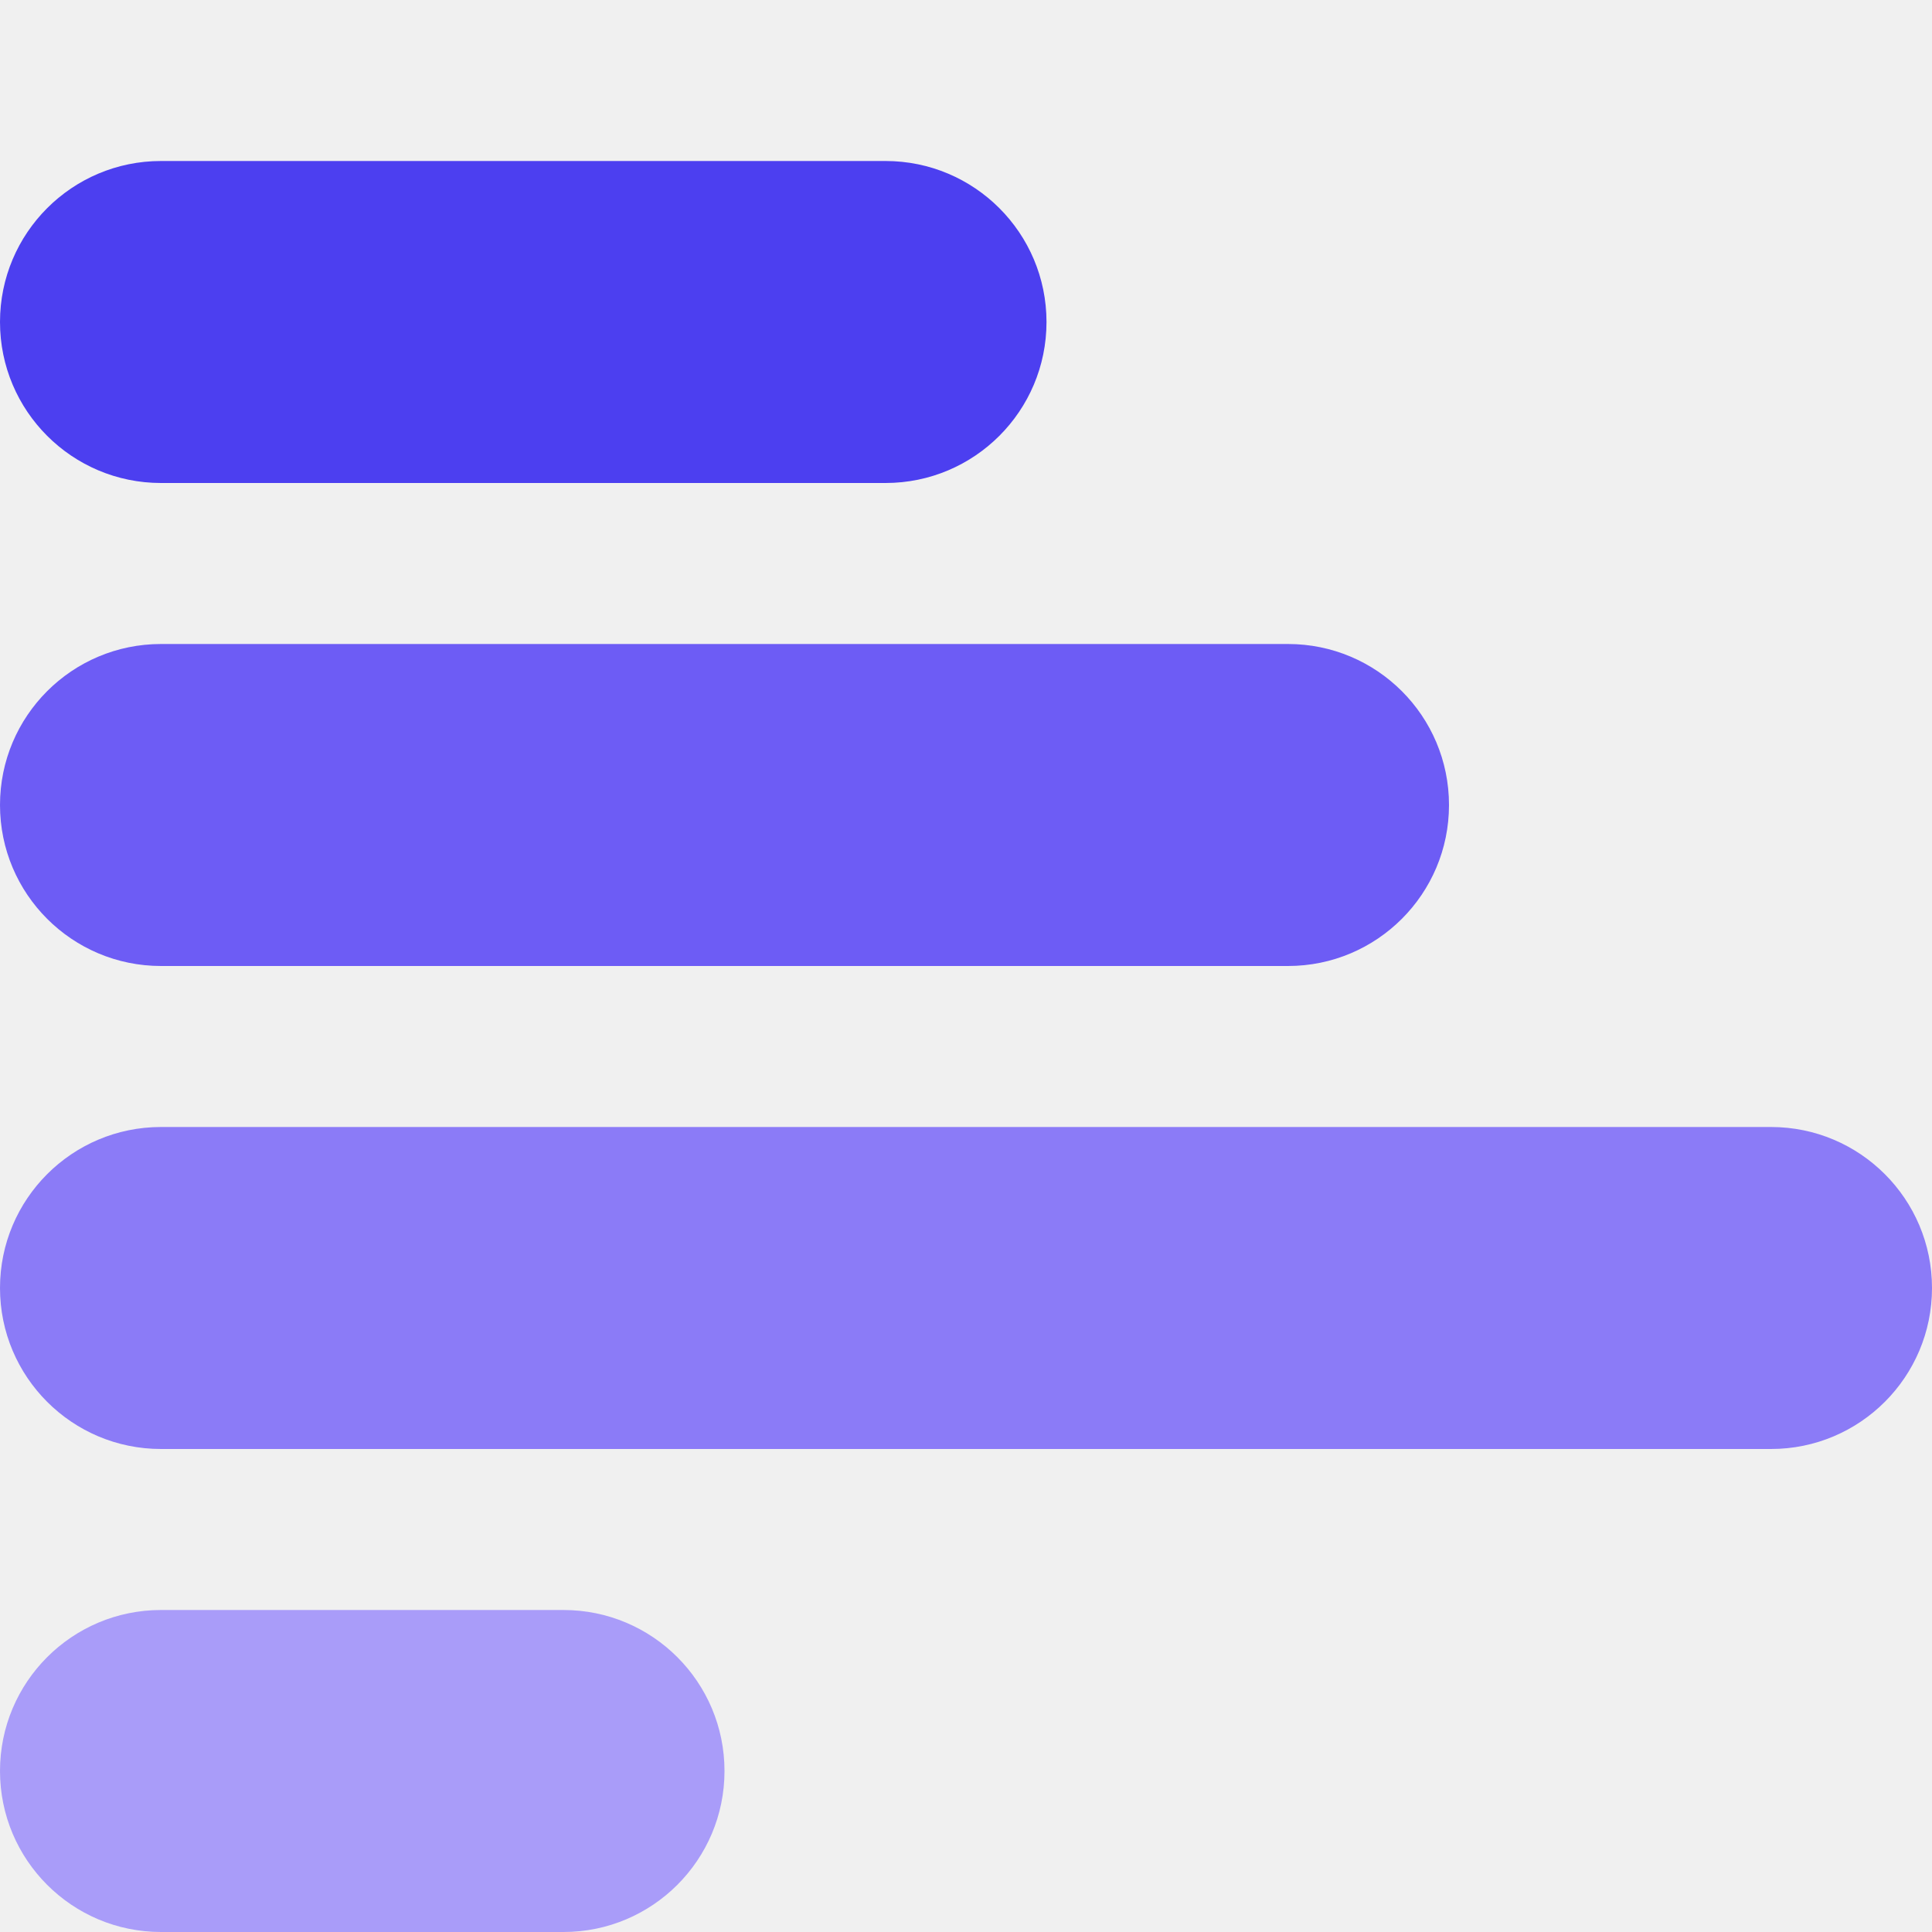
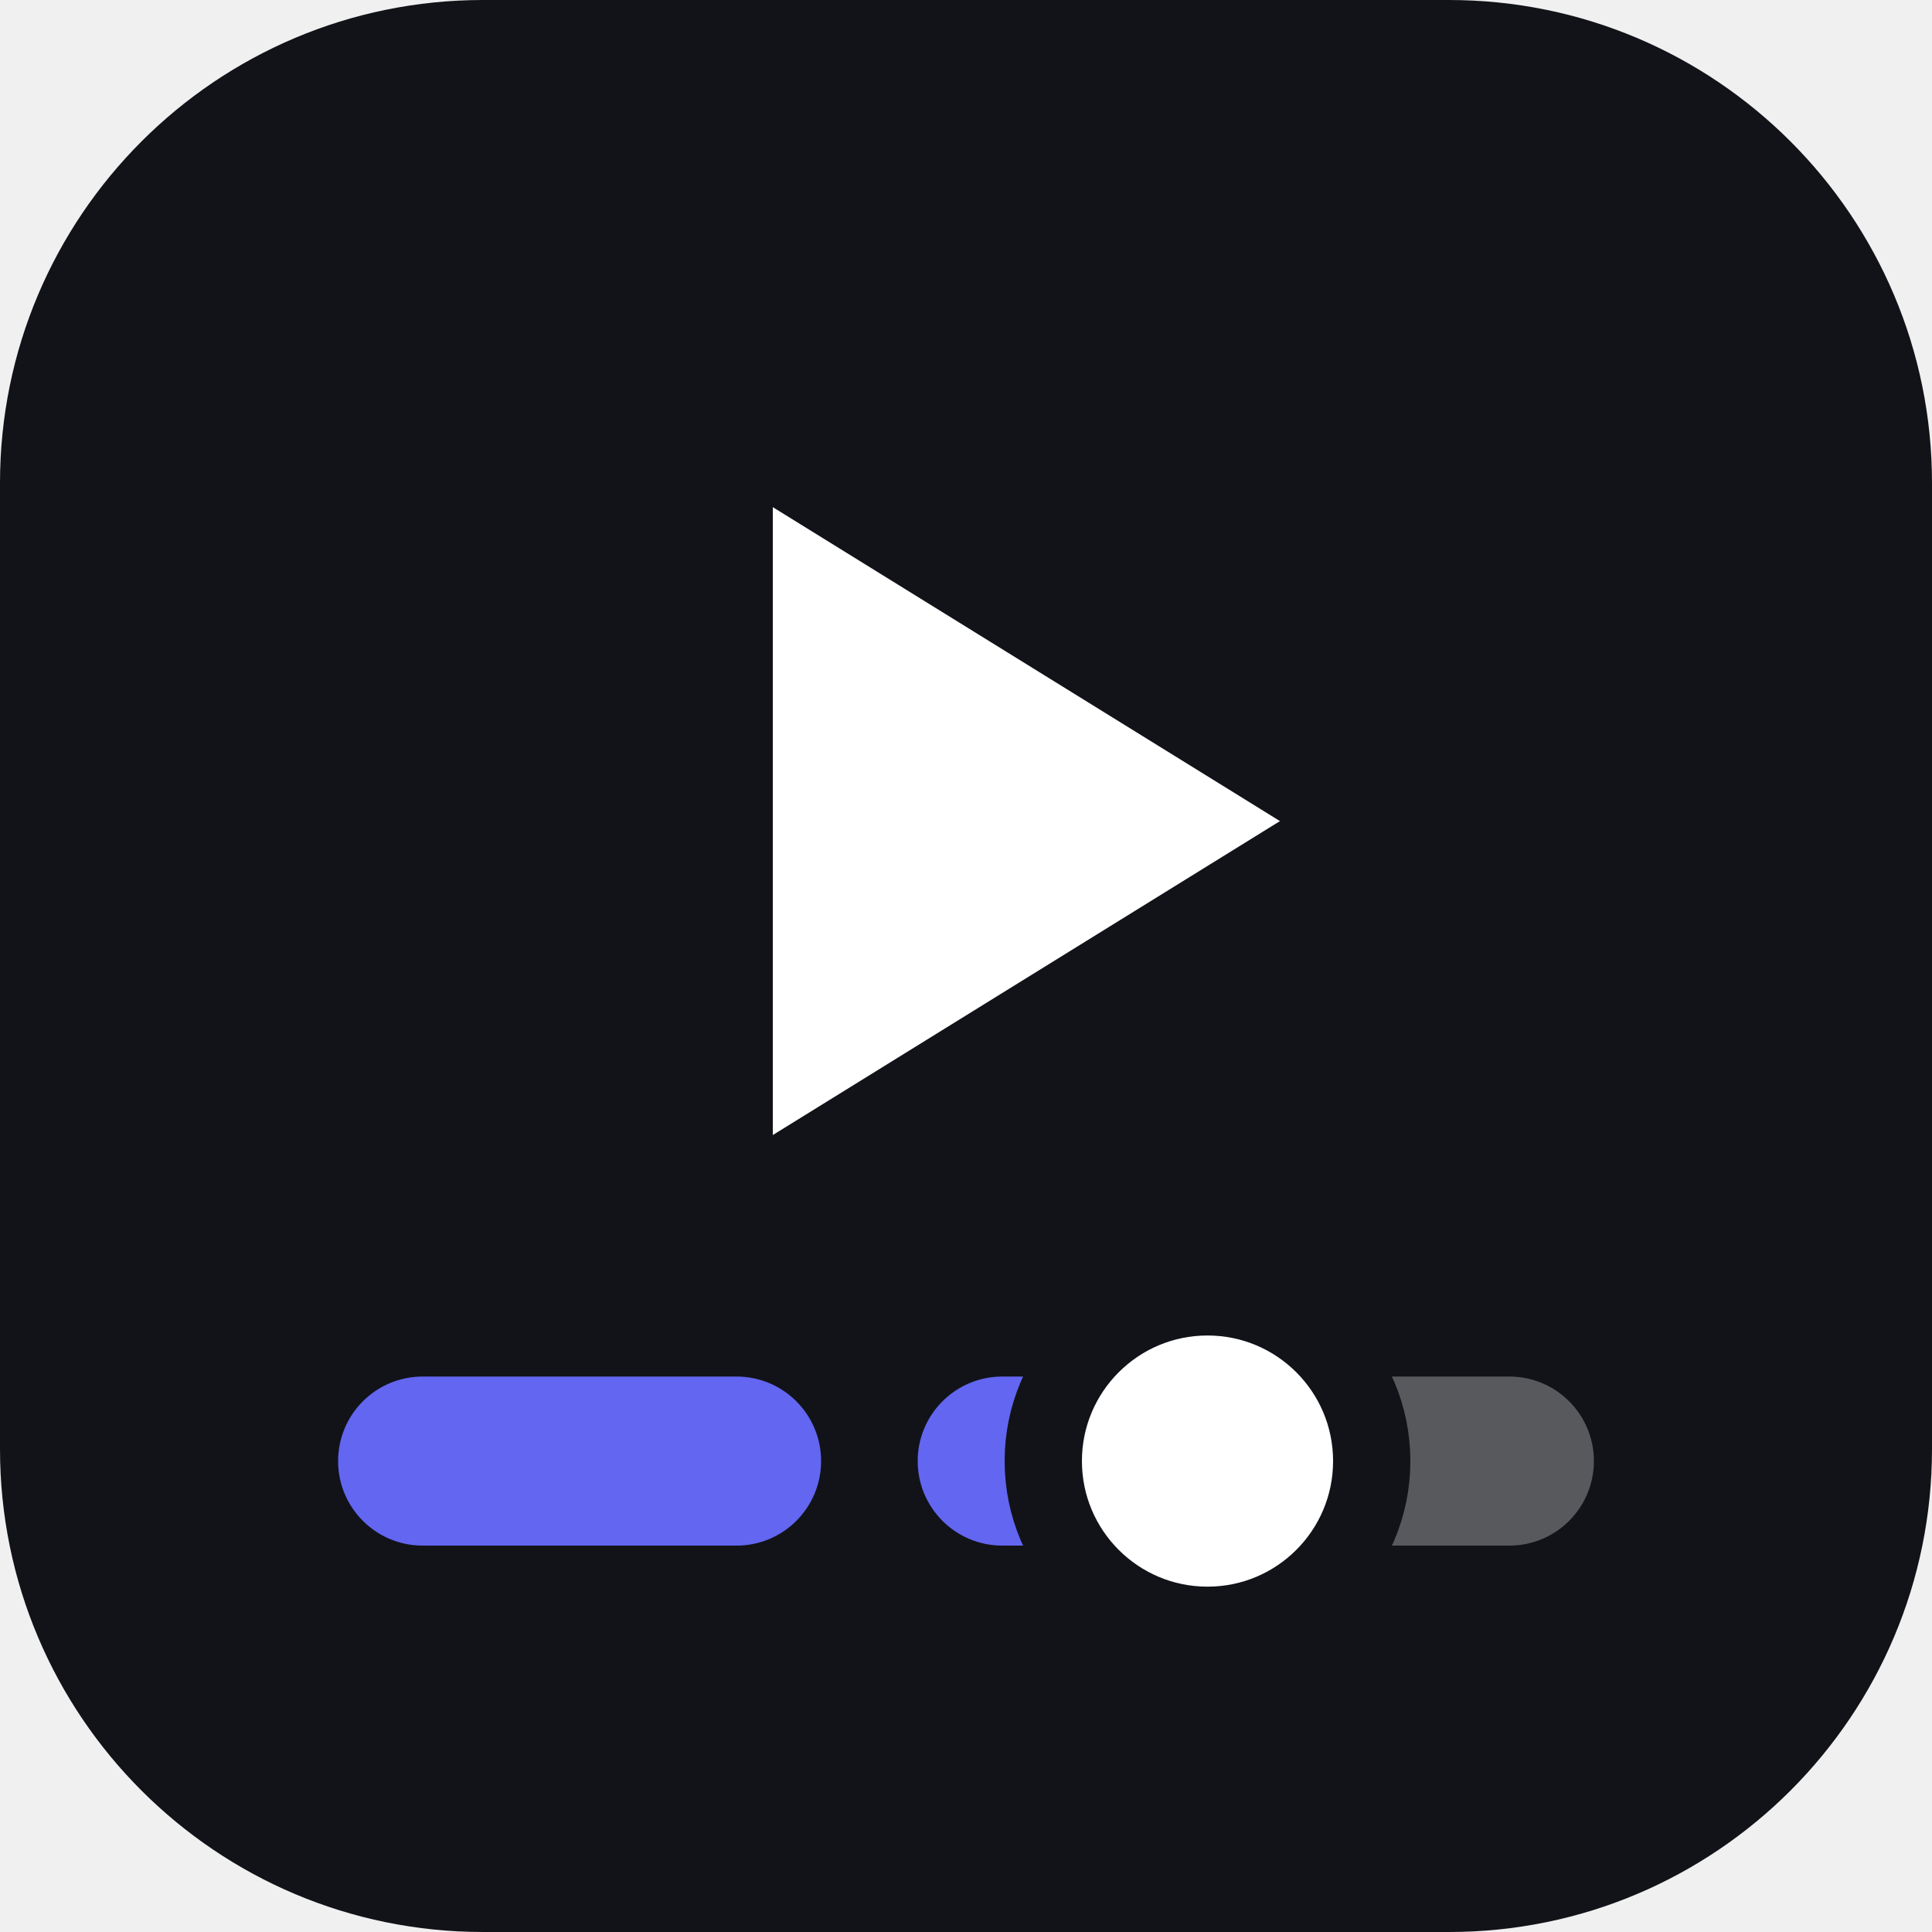
- <svg xmlns="http://www.w3.org/2000/svg" width="24" height="24" viewBox="0 0 24 24">
-   <rect x="0" y="2" width="13" height="4" rx="2" fill="#4c3ff0" />
-   <rect x="0" y="8" width="18" height="4" rx="2" fill="#6d5cf5" />
-   <rect x="0" y="14" width="24" height="4" rx="2" fill="#8b7bf7" />
-   <rect x="0" y="20" width="9" height="4" rx="2" fill="#a99cf9" />
+ <svg xmlns="http://www.w3.org/2000/svg" width="40" height="40" viewBox="0 0 40 40">
+   <rect width="40" height="40" rx="10" fill="#111318" />
+   <path d="M16 10.5 L26.5 17 L16 23.5 Z" fill="#FFFFFF" />
+   <rect x="7" y="28.5" width="10" height="3.5" rx="1.75" fill="#6366F1" />
+   <rect x="19" y="28.5" width="6" height="3.5" rx="1.75" fill="#6366F1" />
+   <rect x="27" y="28.5" width="6" height="3.5" rx="1.75" fill="#FFFFFF" fill-opacity="0.3" />
+   <circle cx="25" cy="30.25" r="3.4" fill="#FFFFFF" stroke="#111318" stroke-width="1.6" />
</svg>
